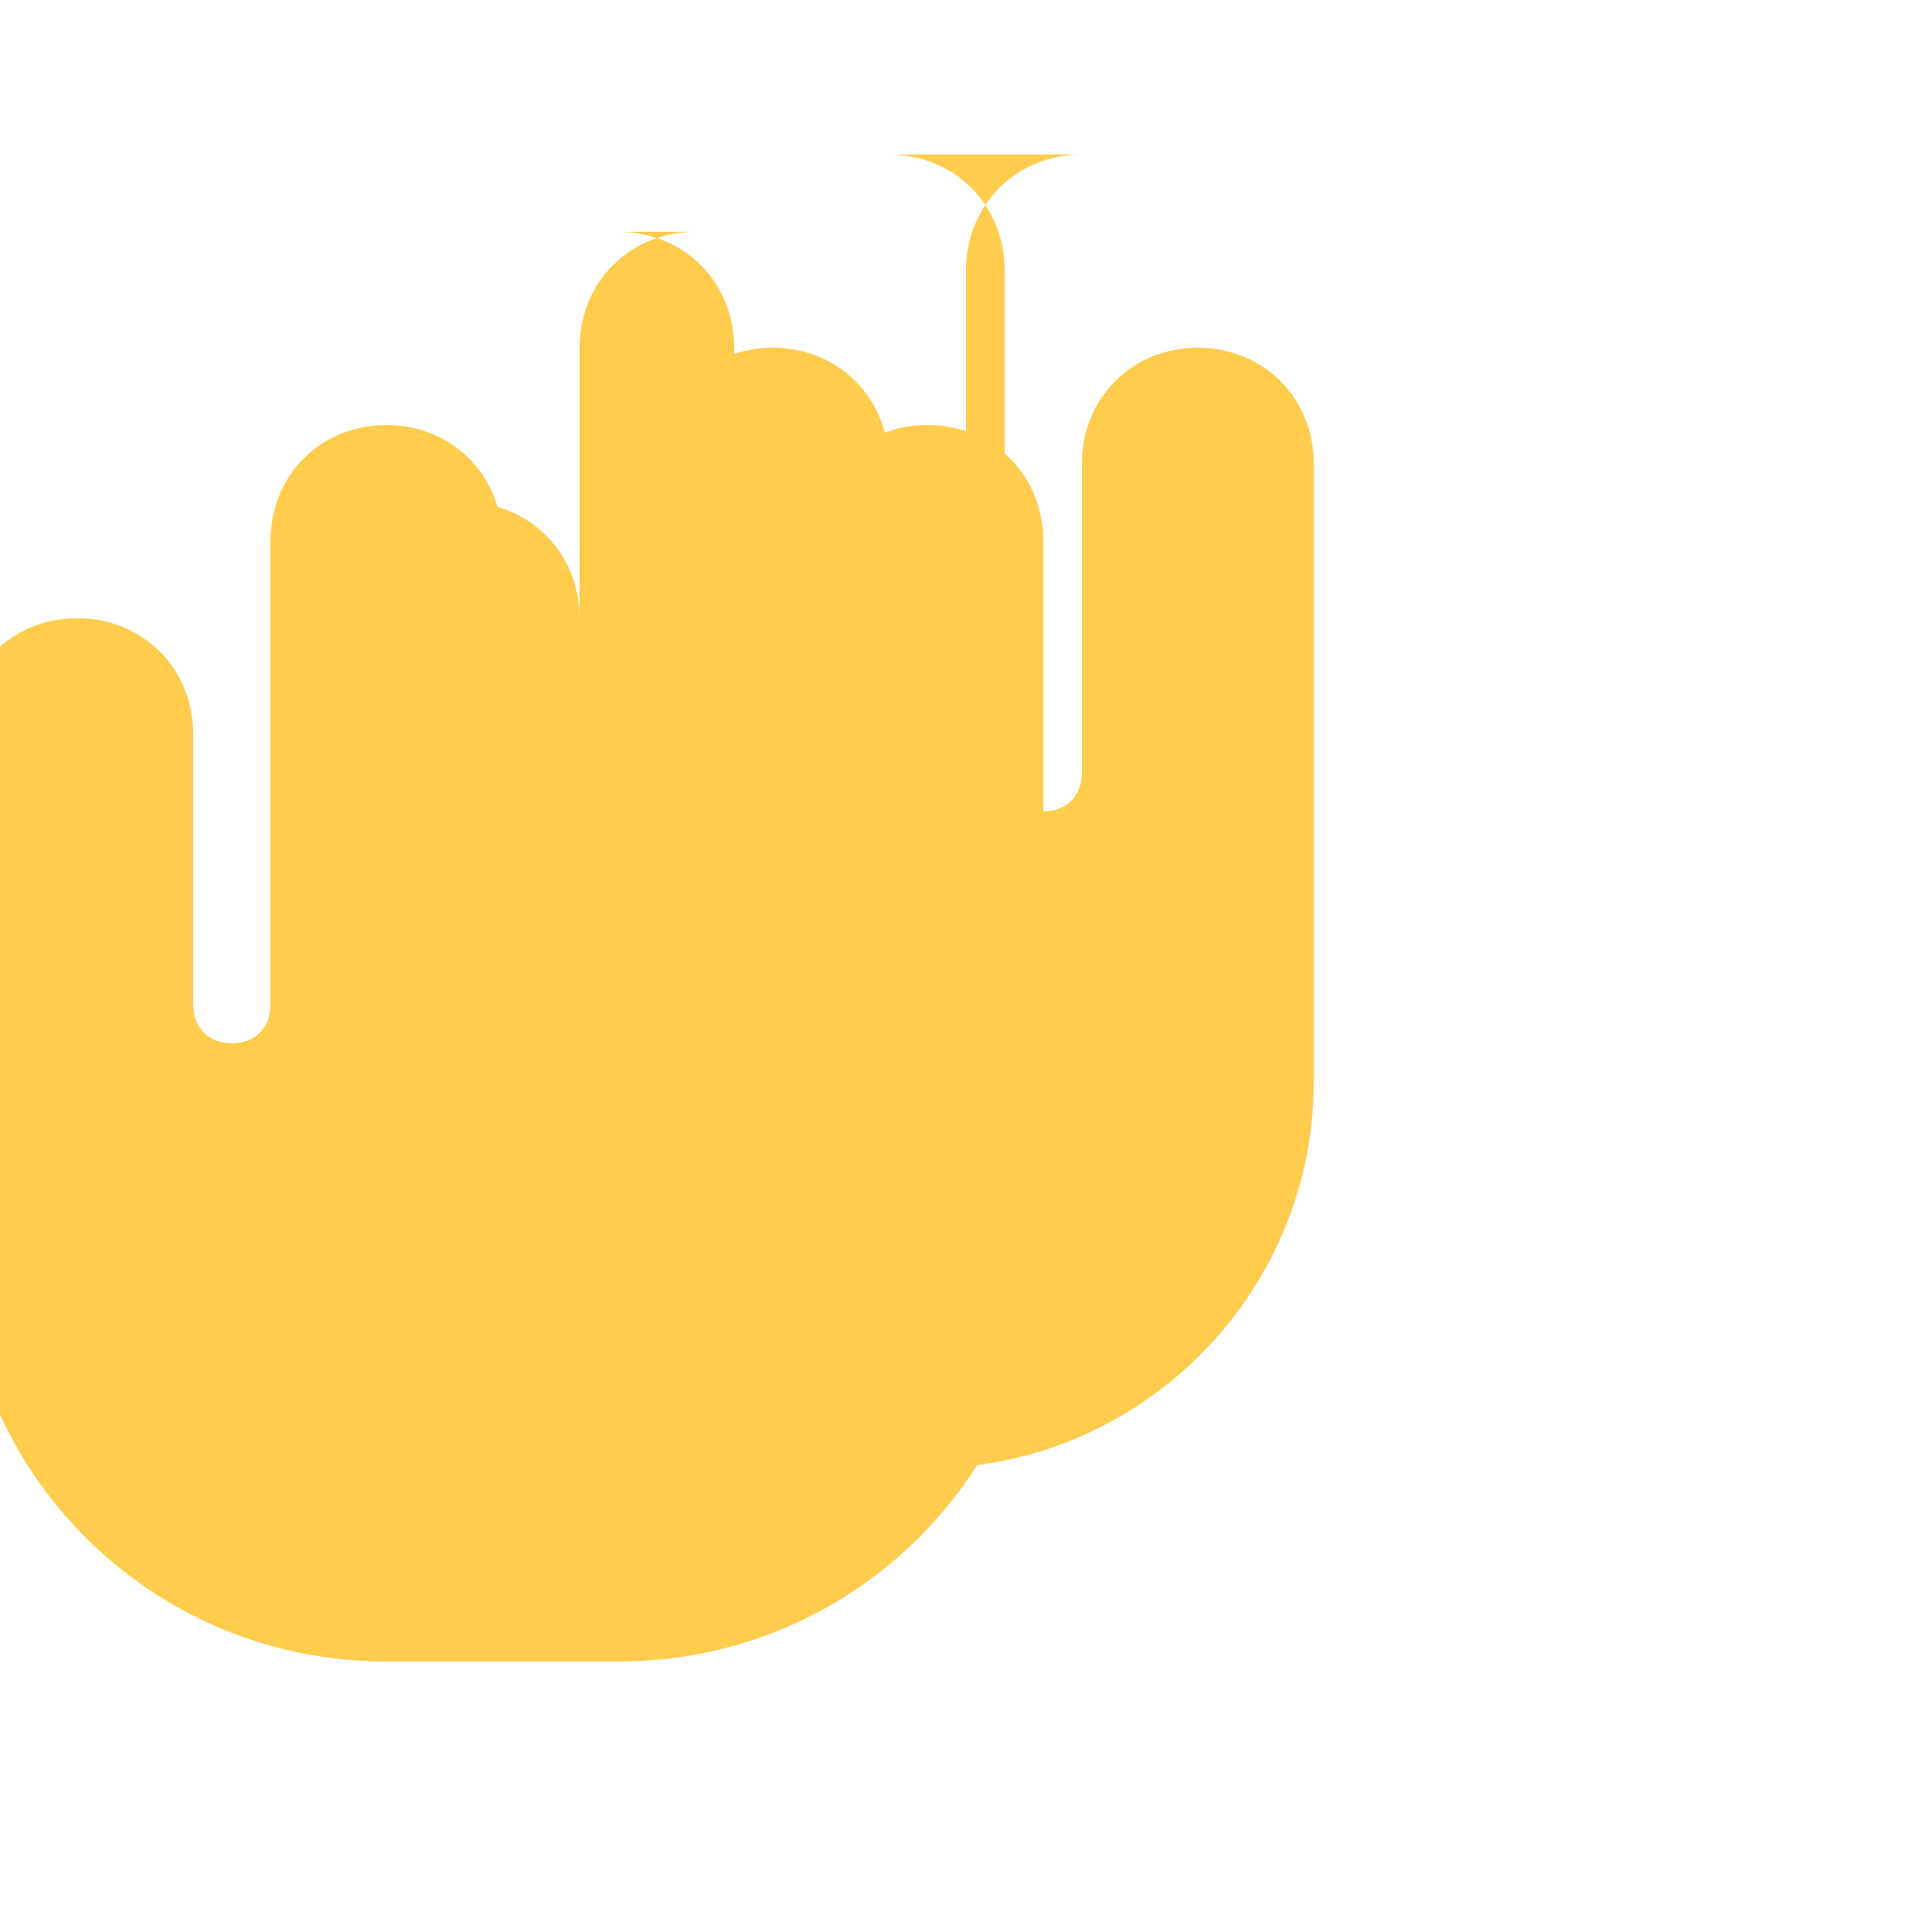
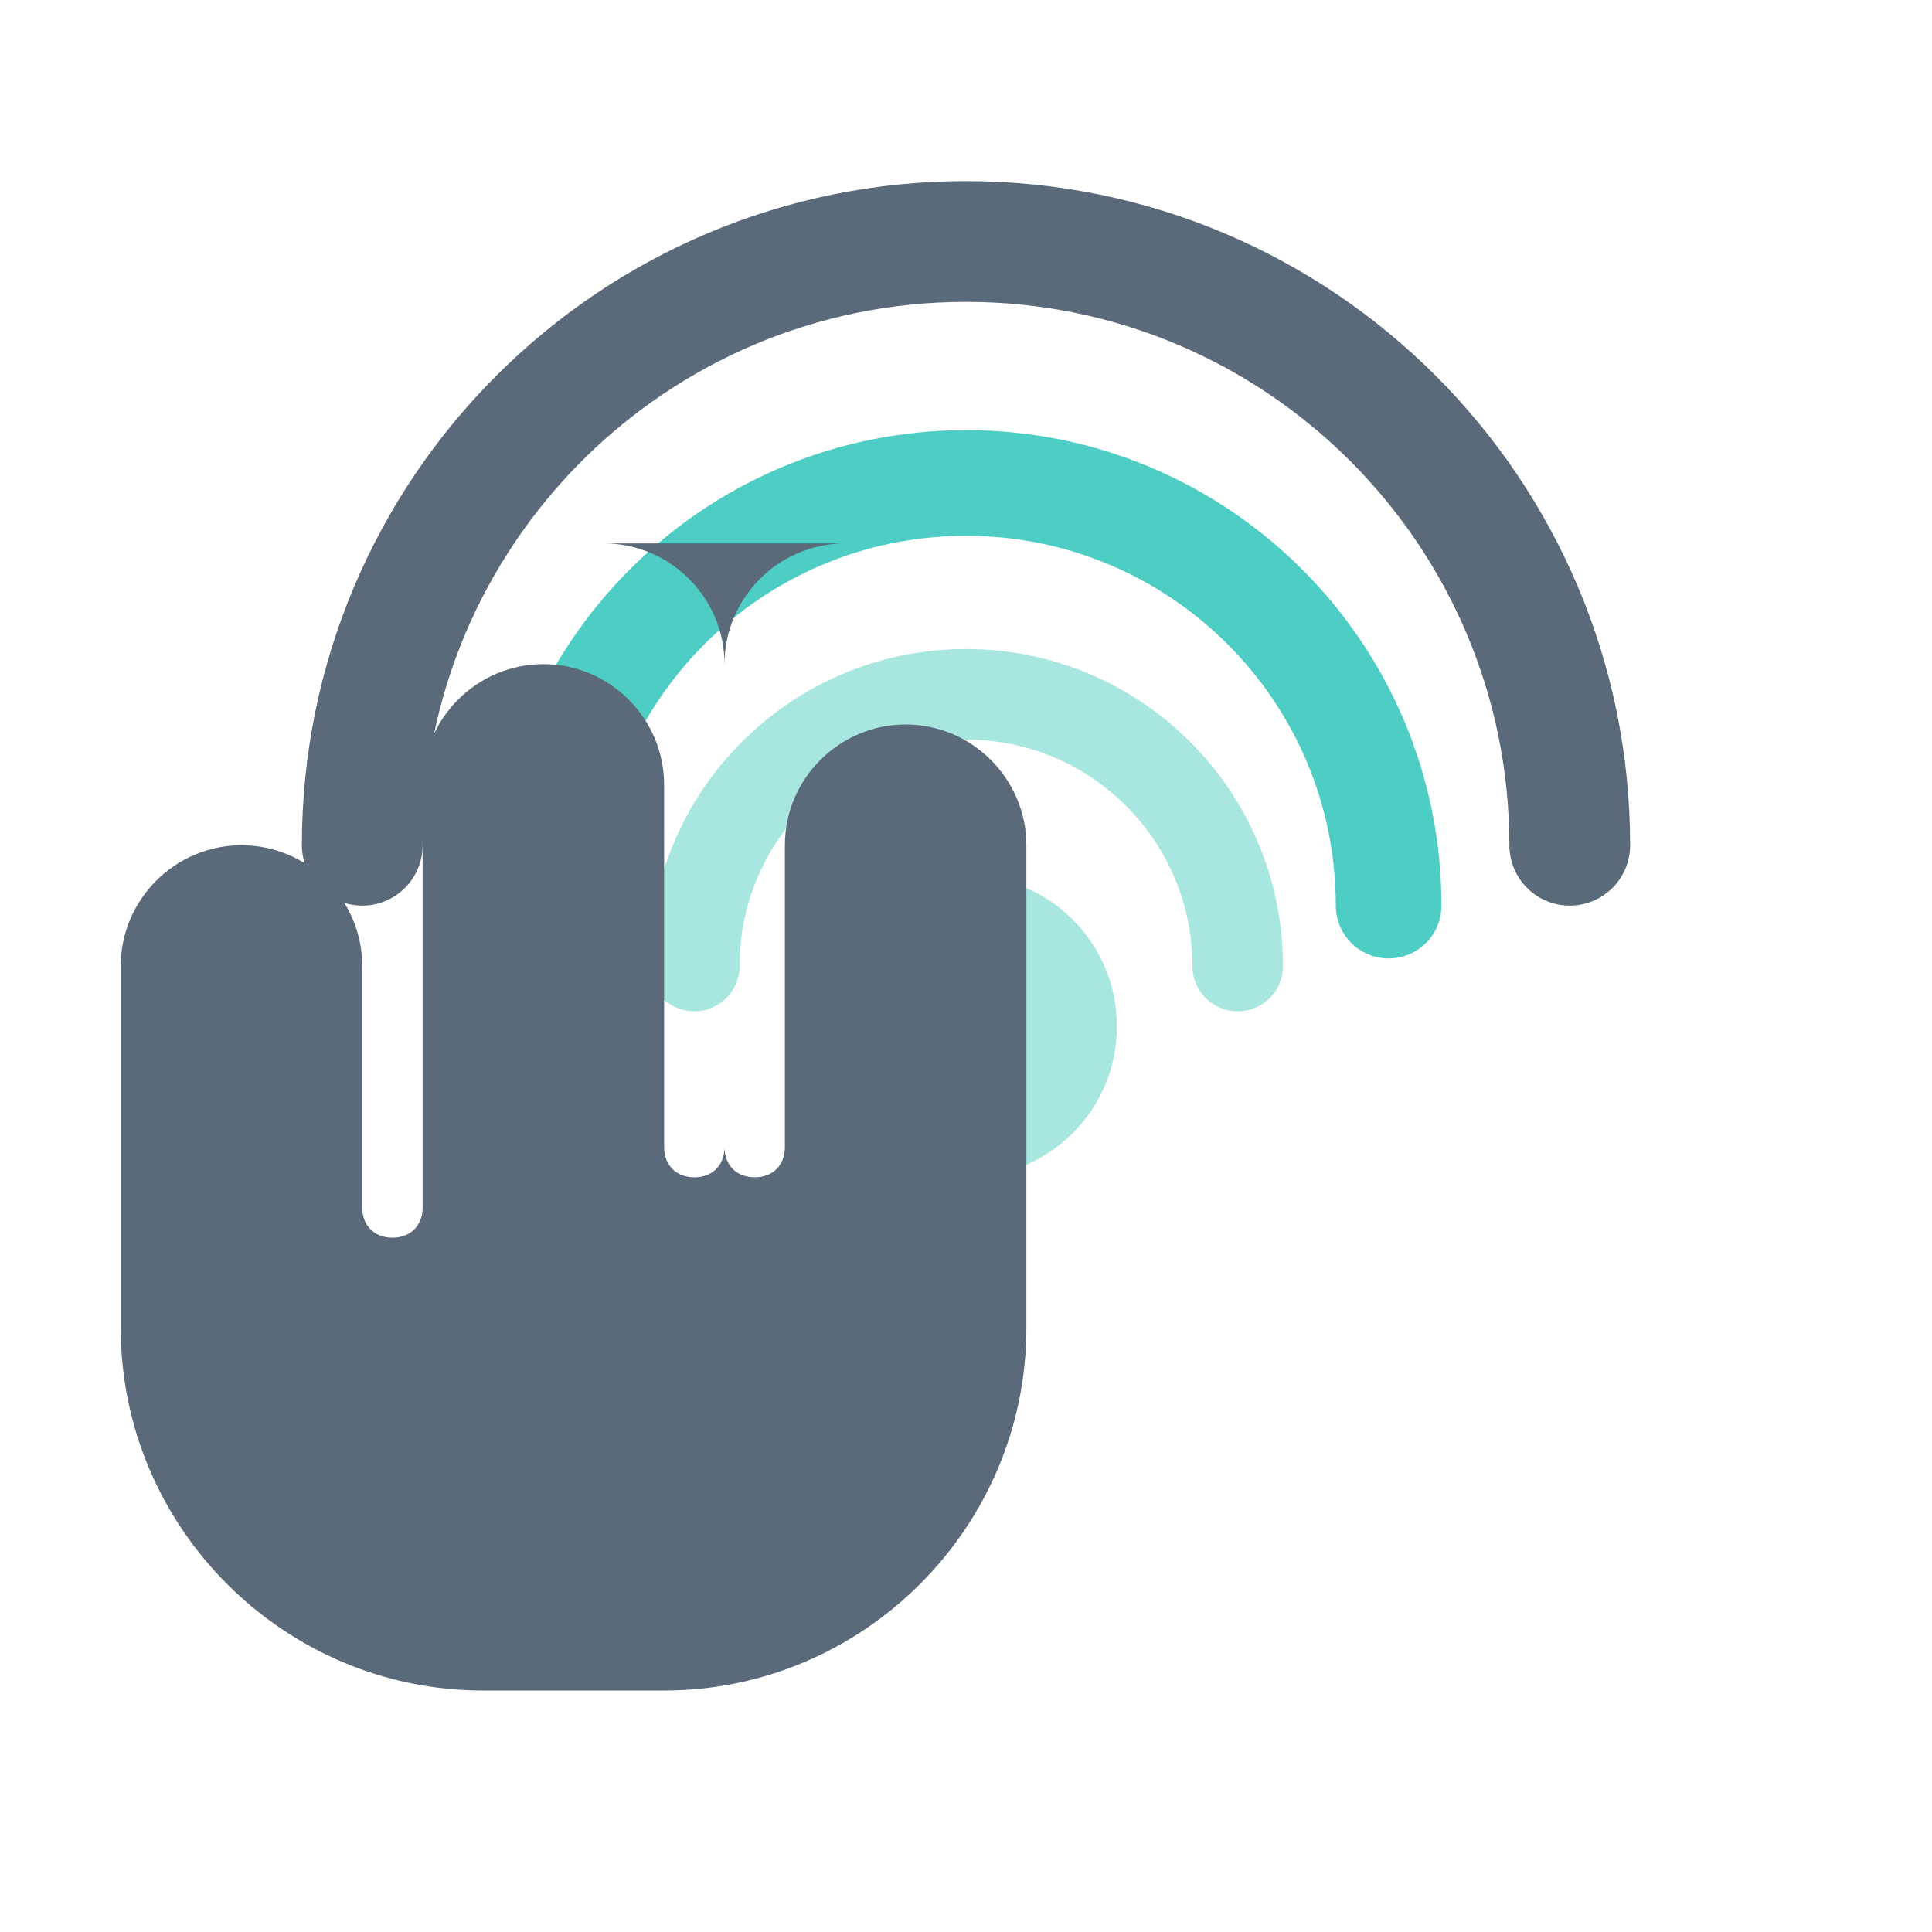
- <svg xmlns="http://www.w3.org/2000/svg" viewBox="0 0 50 50" width="50" height="50">
-   <path fill="#FFCC4D" d="M18 6c-1.7 0-3 1.3-3 3v14c0 .6-.4 1-1 1s-1-.4-1-1V14c0-1.7-1.3-3-3-3s-3 1.3-3 3v12c0 .6-.4 1-1 1s-1-.4-1-1v-7c0-1.7-1.3-3-3-3s-3 1.3-3 3v13c0 6.1 4.9 11 11 11h6c6.1 0 11-4.9 11-11V14c0-1.7-1.3-3-3-3s-3 1.3-3 3v9c0 .6-.4 1-1 1s-1-.4-1-1V9c0-1.7-1.3-3-3-3z" />
-   <path fill="#FFCC4D" d="M28 4c-1.7 0-3 1.3-3 3v18c0 .6-.4 1-1 1s-1-.4-1-1V12c0-1.7-1.3-3-3-3s-3 1.3-3 3v14c0 .6-.4 1-1 1s-1-.4-1-1V16c0-1.7-1.3-3-3-3s-3 1.3-3 3v12c0 5.5 4.5 10 10 10h5c5.5 0 10-4.5 10-10V12c0-1.7-1.3-3-3-3s-3 1.3-3 3v8c0 .6-.4 1-1 1s-1-.4-1-1V7c0-1.7-1.3-3-3-3z" />
+ <svg xmlns="http://www.w3.org/2000/svg" viewBox="0 0 64 64" width="50" height="50">
+   <path d="M12 28 A20 20 0 0 1 52 28" fill="none" stroke="#5A6A7A" stroke-width="4" stroke-linecap="round" />
+   <path d="M18 30 A14 14 0 0 1 46 30" fill="none" stroke="#4ECDC4" stroke-width="3.5" stroke-linecap="round" />
+   <path d="M23 32 A9 9 0 0 1 41 32" fill="none" stroke="#A8E6E0" stroke-width="3" stroke-linecap="round" />
+   <circle cx="32" cy="34" r="5" fill="#A8E6E0" />
+   <path fill="#5A6A7A" d="M28 18c-2.2 0-4 1.8-4 4v16c0 .6-.4 1-1 1s-1-.4-1-1V26c0-2.2-1.8-4-4-4s-4 1.8-4 4v14c0 .6-.4 1-1 1s-1-.4-1-1v-8c0-2.2-1.8-4-4-4s-4 1.8-4 4v12c0 6.6 5.4 12 12 12h6c6.6 0 12-5.4 12-12V28c0-2.2-1.8-4-4-4s-4 1.8-4 4v10c0 .6-.4 1-1 1s-1-.4-1-1V22c0-2.2-1.8-4-4-4z" />
</svg>
